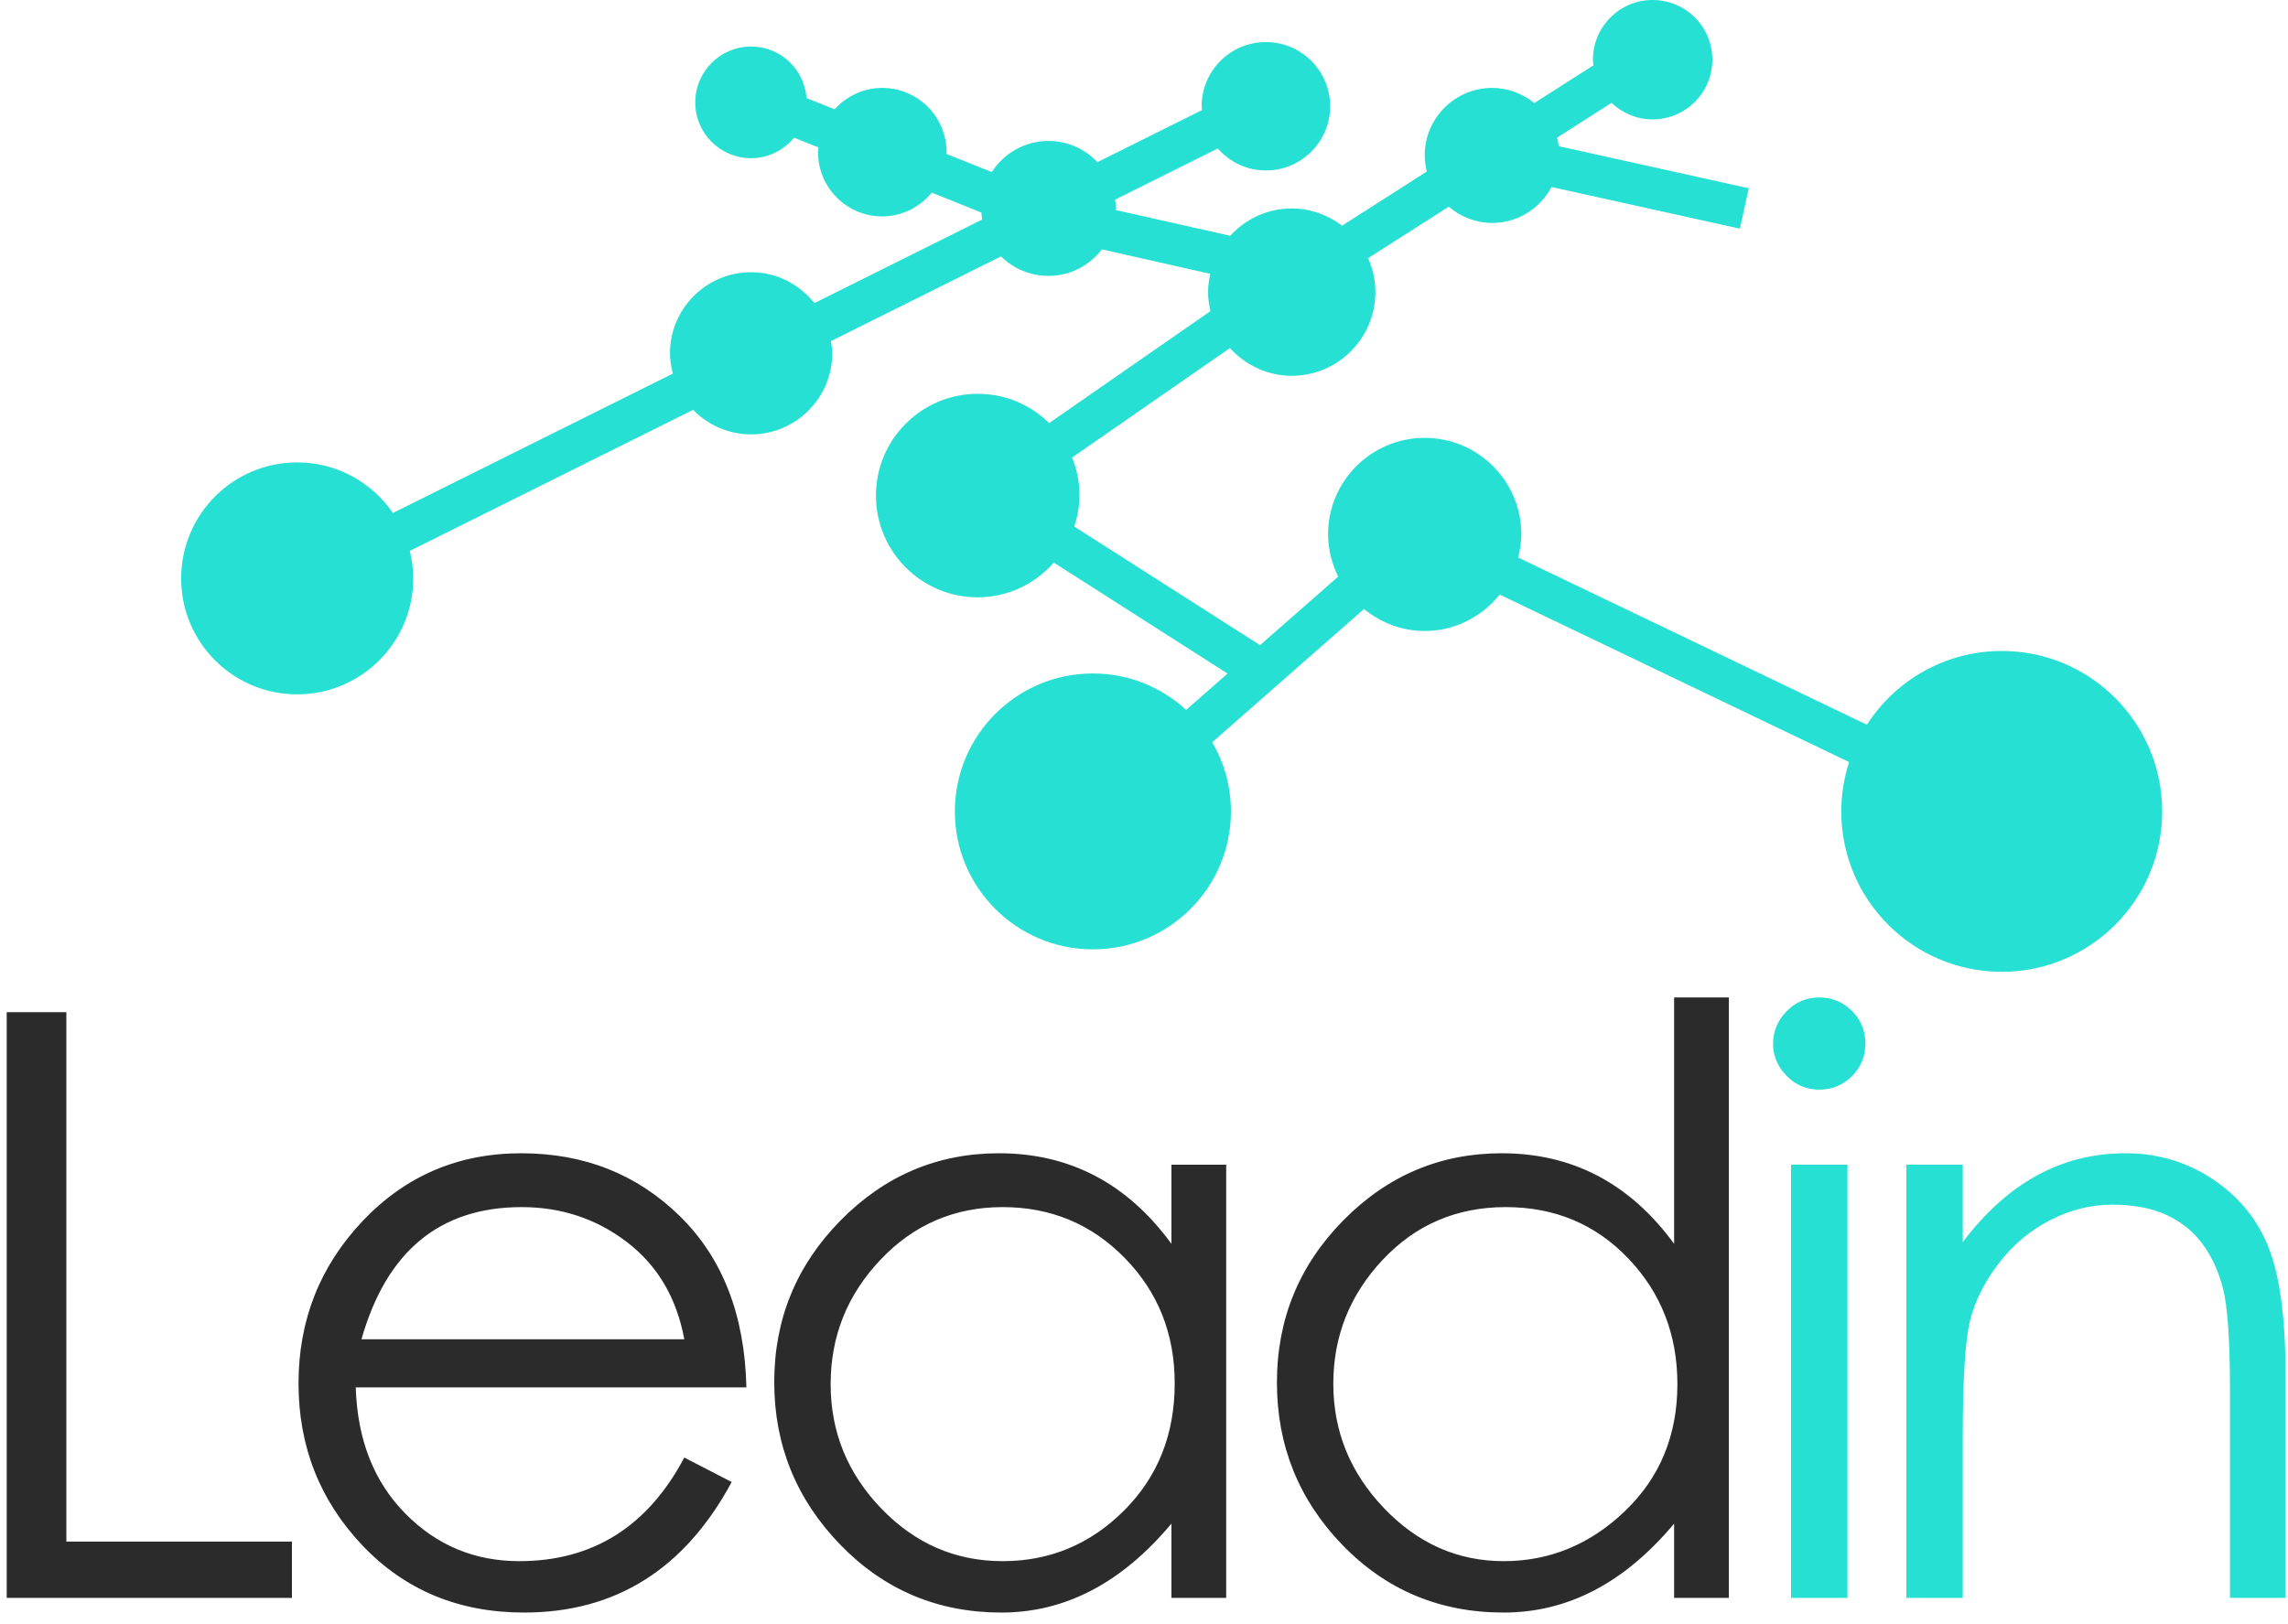
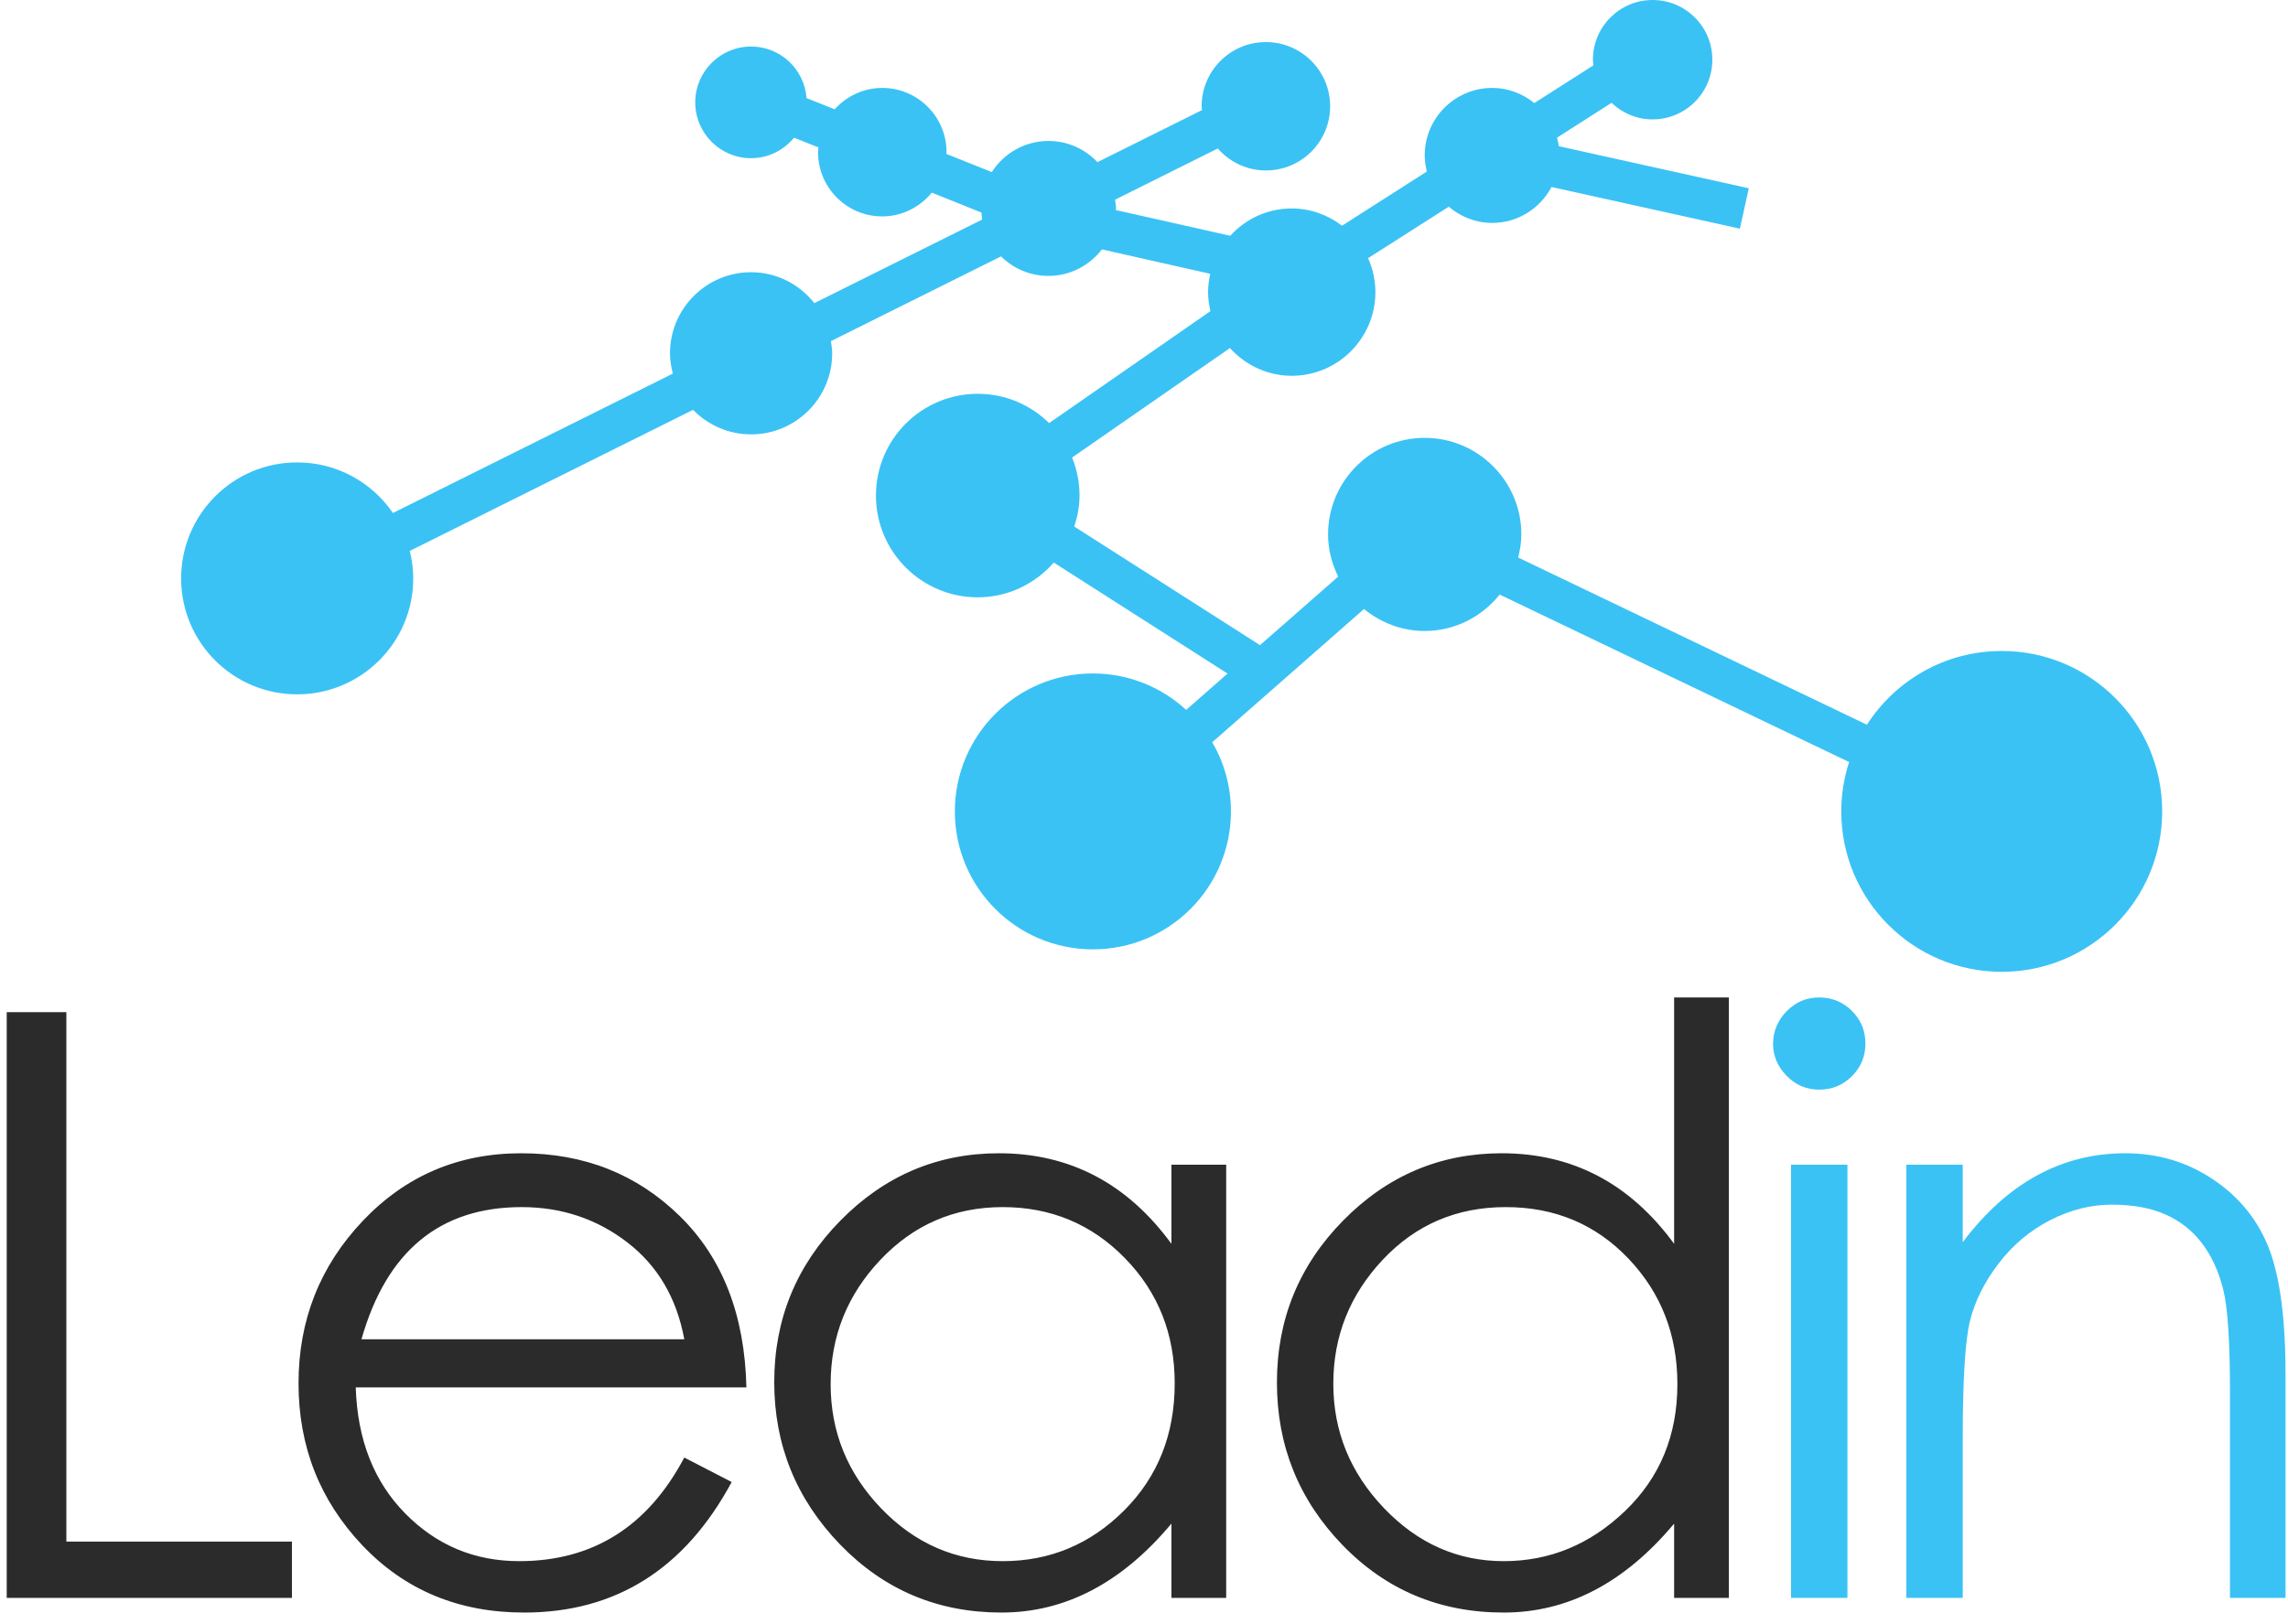
<svg xmlns="http://www.w3.org/2000/svg" width="193px" height="137px" viewBox="0 0 193 137" version="1.1">
  <defs />
  <g id="Page-1" stroke="none" stroke-width="1" fill="none" fill-rule="evenodd">
    <g id="sinusitico-logo-lg">
      <path d="M0.566,85.402 L5.598,85.402 L5.598,130.075 L24.626,130.075 L24.626,134.825 L0.566,134.825 L0.566,85.402 Z M57.722,122.985 L61.72,125.05 C57.768,132.392 51.931,136.064 44.209,136.064 C38.694,136.064 34.144,134.171 30.559,130.385 C26.975,126.599 25.182,122.044 25.182,116.721 C25.182,111.398 26.986,106.832 30.594,103.024 C34.202,99.215 38.66,97.31 43.968,97.31 C49.277,97.31 53.735,99.077 57.342,102.611 C60.95,106.144 62.823,110.962 62.961,117.066 L30.008,117.066 C30.146,121.471 31.536,125.016 34.179,127.7 C36.821,130.385 40.027,131.727 43.796,131.727 C50,131.727 54.642,128.813 57.722,122.985 Z M57.722,113.004 C57.078,109.517 55.47,106.786 52.896,104.813 C50.322,102.84 47.358,101.853 44.003,101.853 C37.109,101.853 32.605,105.57 30.491,113.004 L57.722,113.004 Z M103.433,98.274 L103.433,134.825 L98.814,134.825 L98.814,128.561 C94.632,133.563 89.852,136.064 84.475,136.064 C79.098,136.064 74.559,134.148 70.859,130.316 C67.16,126.484 65.31,121.918 65.31,116.618 C65.31,111.318 67.171,106.775 70.894,102.989 C74.617,99.203 79.075,97.31 84.268,97.31 C90.243,97.31 95.092,99.857 98.814,104.951 L98.814,98.274 L103.433,98.274 Z M99.09,116.721 C99.09,112.545 97.688,109.023 94.885,106.155 C92.081,103.287 88.646,101.853 84.578,101.853 C80.511,101.853 77.076,103.333 74.272,106.293 C71.468,109.253 70.067,112.752 70.067,116.79 C70.067,120.828 71.491,124.327 74.341,127.287 C77.19,130.247 80.603,131.727 84.578,131.727 C88.554,131.727 91.966,130.304 94.816,127.459 C97.665,124.614 99.09,121.035 99.09,116.721 Z M145.836,84.163 L145.836,134.825 L141.217,134.825 L141.217,128.561 C137.035,133.563 132.243,136.064 126.843,136.064 C121.443,136.064 116.904,134.159 113.228,130.35 C109.551,126.542 107.713,121.976 107.713,116.653 C107.713,111.329 109.574,106.775 113.297,102.989 C117.019,99.203 121.477,97.31 126.671,97.31 C132.646,97.31 137.494,99.857 141.217,104.951 L141.217,84.163 L145.836,84.163 Z M141.493,116.79 C141.493,112.614 140.114,109.081 137.356,106.19 C134.599,103.299 131.152,101.853 127.016,101.853 C122.879,101.853 119.421,103.333 116.64,106.293 C113.86,109.253 112.469,112.74 112.469,116.756 C112.469,120.771 113.894,124.27 116.744,127.253 C119.593,130.236 122.96,131.727 126.843,131.727 C130.727,131.727 134.139,130.316 137.081,127.494 C140.022,124.672 141.493,121.104 141.493,116.79 Z" id="Leadin" fill="#2B2B2B" />
-       <path d="M160.806,98.274 L165.563,98.274 L165.563,104.813 C169.331,99.811 173.904,97.31 179.281,97.31 C182.039,97.31 184.521,98.056 186.727,99.547 C188.933,101.039 190.496,102.989 191.415,105.398 C192.334,107.807 192.794,111.352 192.794,116.033 L192.794,134.825 L188.106,134.825 L188.106,117.41 C188.106,113.142 187.91,110.251 187.52,108.737 C187.129,107.222 186.532,105.937 185.727,104.882 C184.923,103.827 183.9,103.024 182.659,102.473 C181.419,101.922 179.913,101.647 178.144,101.647 C176.374,101.647 174.64,102.083 172.939,102.955 C171.239,103.827 169.791,105.043 168.596,106.603 C167.401,108.163 166.597,109.769 166.183,111.421 C165.769,113.073 165.563,116.4 165.563,121.402 L165.563,134.825 L160.806,134.825 L160.806,98.274 Z M151.08,98.274 L155.837,98.274 L155.837,134.825 L151.08,134.825 L151.08,98.274 Z M149.564,88.087 C149.564,87.031 149.943,86.113 150.701,85.333 C151.459,84.553 152.379,84.163 153.459,84.163 C154.539,84.163 155.458,84.542 156.216,85.299 C156.975,86.056 157.354,86.974 157.354,88.052 C157.354,89.131 156.975,90.048 156.216,90.806 C155.458,91.563 154.539,91.941 153.459,91.941 C152.379,91.941 151.459,91.551 150.701,90.771 C149.943,89.991 149.564,89.096 149.564,88.087 Z" id="Combined-Shape" fill="#26E0D3" />
-       <path d="M168.856,54.928 C164.079,54.928 159.886,57.409 157.481,61.151 L128.063,47.044 C128.221,46.418 128.33,45.765 128.33,45.09 C128.33,40.595 124.672,36.945 120.179,36.945 C115.676,36.945 112.026,40.595 112.026,45.09 C112.026,46.375 112.351,47.57 112.88,48.656 L106.287,54.436 L90.618,44.429 C90.886,43.601 91.061,42.733 91.061,41.814 C91.061,40.678 90.837,39.6 90.435,38.606 L103.749,29.368 C105.036,30.788 106.89,31.708 108.96,31.708 C112.862,31.708 116.018,28.541 116.018,24.649 C116.018,23.623 115.794,22.66 115.4,21.784 L122.209,17.441 C123.203,18.285 124.471,18.811 125.876,18.811 C128.046,18.811 129.917,17.575 130.877,15.779 L146.764,19.294 L147.517,15.886 L131.488,12.336 C131.454,12.095 131.405,11.853 131.337,11.618 L135.94,8.677 C136.843,9.539 138.061,10.074 139.398,10.074 C142.188,10.074 144.442,7.818 144.442,5.036 C144.442,2.254 142.188,0 139.398,0 C136.625,0 134.369,2.254 134.369,5.036 C134.369,5.203 134.394,5.354 134.411,5.513 L129.425,8.695 C128.448,7.91 127.221,7.418 125.876,7.418 C122.726,7.418 120.179,9.973 120.179,13.115 C120.179,13.581 120.254,14.041 120.355,14.475 L113.205,19.044 C112.018,18.142 110.564,17.59 108.96,17.59 C106.899,17.59 105.06,18.484 103.775,19.895 L94.127,17.725 C94.127,17.682 94.136,17.633 94.136,17.59 C94.136,17.331 94.093,17.09 94.061,16.848 L102.723,12.529 C103.715,13.658 105.161,14.383 106.781,14.383 C109.771,14.383 112.202,11.962 112.202,8.97 C112.202,5.972 109.771,3.55 106.781,3.55 C103.792,3.55 101.361,5.972 101.361,8.97 C101.361,9.08 101.387,9.18 101.393,9.289 L92.573,13.681 C91.538,12.589 90.075,11.894 88.448,11.894 C86.434,11.894 84.672,12.946 83.661,14.517 L79.829,12.988 C79.829,12.939 79.844,12.888 79.844,12.839 C79.844,9.847 77.415,7.418 74.415,7.418 C72.82,7.418 71.4,8.128 70.406,9.221 L68.034,8.278 C67.851,5.846 65.839,3.926 63.356,3.926 C60.76,3.926 58.646,6.039 58.646,8.637 C58.646,11.244 60.76,13.348 63.356,13.348 C64.819,13.348 66.112,12.672 66.982,11.618 L69.037,12.437 C69.029,12.571 69.003,12.704 69.003,12.839 C69.003,15.828 71.426,18.26 74.415,18.26 C76.111,18.26 77.599,17.466 78.599,16.254 L82.784,17.934 C82.801,18.133 82.818,18.334 82.844,18.527 L68.693,25.577 C67.442,23.997 65.528,22.97 63.356,22.97 C59.582,22.97 56.516,26.037 56.516,29.811 C56.516,30.405 56.616,30.972 56.757,31.524 L33.145,43.285 C31.383,40.712 28.426,39.017 25.069,39.017 C19.657,39.017 15.28,43.402 15.28,48.806 C15.28,54.21 19.657,58.587 25.069,58.587 C30.466,58.587 34.858,54.21 34.858,48.806 C34.858,48.004 34.749,47.228 34.567,46.484 L58.462,34.582 C59.706,35.85 61.436,36.652 63.356,36.652 C67.132,36.652 70.198,33.587 70.198,29.811 C70.198,29.46 70.147,29.127 70.089,28.785 L84.439,21.634 C85.474,22.654 86.885,23.28 88.44,23.28 C90.285,23.28 91.906,22.393 92.949,21.042 L102.088,23.103 C101.979,23.597 101.904,24.114 101.904,24.649 C101.904,25.201 101.987,25.735 102.103,26.253 L88.497,35.7 C86.945,34.171 84.822,33.228 82.476,33.228 C77.74,33.228 73.889,37.071 73.889,41.814 C73.889,46.559 77.74,50.401 82.476,50.401 C85.04,50.401 87.319,49.257 88.891,47.47 L103.548,56.834 L100.057,59.9 C97.987,57.995 95.231,56.825 92.19,56.825 C85.758,56.825 80.545,62.038 80.545,68.468 C80.545,74.892 85.758,80.105 92.19,80.105 C98.622,80.105 103.833,74.892 103.833,68.468 C103.833,66.339 103.257,64.343 102.255,62.631 L115.058,51.387 C116.461,52.531 118.225,53.241 120.171,53.241 C122.743,53.241 125.014,52.031 126.502,50.168 L155.978,64.301 C155.552,65.62 155.317,67.016 155.317,68.468 C155.317,75.938 161.381,82 168.856,82 C176.323,82 182.387,75.938 182.387,68.468 C182.387,60.993 176.331,54.928 168.856,54.928 Z" id="bettercodes-logo" fill="#26E0D3" />
+       <path d="M160.806,98.274 L165.563,98.274 L165.563,104.813 C169.331,99.811 173.904,97.31 179.281,97.31 C182.039,97.31 184.521,98.056 186.727,99.547 C188.933,101.039 190.496,102.989 191.415,105.398 C192.334,107.807 192.794,111.352 192.794,116.033 L192.794,134.825 L188.106,134.825 L188.106,117.41 C188.106,113.142 187.91,110.251 187.52,108.737 C187.129,107.222 186.532,105.937 185.727,104.882 C184.923,103.827 183.9,103.024 182.659,102.473 C181.419,101.922 179.913,101.647 178.144,101.647 C176.374,101.647 174.64,102.083 172.939,102.955 C171.239,103.827 169.791,105.043 168.596,106.603 C167.401,108.163 166.597,109.769 166.183,111.421 C165.769,113.073 165.563,116.4 165.563,121.402 L165.563,134.825 L160.806,134.825 L160.806,98.274 Z M151.08,98.274 L155.837,98.274 L155.837,134.825 L151.08,134.825 L151.08,98.274 Z M149.564,88.087 C149.564,87.031 149.943,86.113 150.701,85.333 C151.459,84.553 152.379,84.163 153.459,84.163 C154.539,84.163 155.458,84.542 156.216,85.299 C156.975,86.056 157.354,86.974 157.354,88.052 C157.354,89.131 156.975,90.048 156.216,90.806 C155.458,91.563 154.539,91.941 153.459,91.941 C152.379,91.941 151.459,91.551 150.701,90.771 C149.943,89.991 149.564,89.096 149.564,88.087 Z" id="Combined-Shape" fill="#3AC2F5" />
+       <path d="M168.856,54.928 C164.079,54.928 159.886,57.409 157.481,61.151 L128.063,47.044 C128.221,46.418 128.33,45.765 128.33,45.09 C128.33,40.595 124.672,36.945 120.179,36.945 C115.676,36.945 112.026,40.595 112.026,45.09 C112.026,46.375 112.351,47.57 112.88,48.656 L106.287,54.436 L90.618,44.429 C90.886,43.601 91.061,42.733 91.061,41.814 C91.061,40.678 90.837,39.6 90.435,38.606 L103.749,29.368 C105.036,30.788 106.89,31.708 108.96,31.708 C112.862,31.708 116.018,28.541 116.018,24.649 C116.018,23.623 115.794,22.66 115.4,21.784 L122.209,17.441 C123.203,18.285 124.471,18.811 125.876,18.811 C128.046,18.811 129.917,17.575 130.877,15.779 L146.764,19.294 L147.517,15.886 L131.488,12.336 C131.454,12.095 131.405,11.853 131.337,11.618 L135.94,8.677 C136.843,9.539 138.061,10.074 139.398,10.074 C142.188,10.074 144.442,7.818 144.442,5.036 C144.442,2.254 142.188,0 139.398,0 C136.625,0 134.369,2.254 134.369,5.036 C134.369,5.203 134.394,5.354 134.411,5.513 L129.425,8.695 C128.448,7.91 127.221,7.418 125.876,7.418 C122.726,7.418 120.179,9.973 120.179,13.115 C120.179,13.581 120.254,14.041 120.355,14.475 L113.205,19.044 C112.018,18.142 110.564,17.59 108.96,17.59 C106.899,17.59 105.06,18.484 103.775,19.895 L94.127,17.725 C94.127,17.682 94.136,17.633 94.136,17.59 C94.136,17.331 94.093,17.09 94.061,16.848 L102.723,12.529 C103.715,13.658 105.161,14.383 106.781,14.383 C109.771,14.383 112.202,11.962 112.202,8.97 C112.202,5.972 109.771,3.55 106.781,3.55 C103.792,3.55 101.361,5.972 101.361,8.97 C101.361,9.08 101.387,9.18 101.393,9.289 L92.573,13.681 C91.538,12.589 90.075,11.894 88.448,11.894 C86.434,11.894 84.672,12.946 83.661,14.517 L79.829,12.988 C79.829,12.939 79.844,12.888 79.844,12.839 C79.844,9.847 77.415,7.418 74.415,7.418 C72.82,7.418 71.4,8.128 70.406,9.221 L68.034,8.278 C67.851,5.846 65.839,3.926 63.356,3.926 C60.76,3.926 58.646,6.039 58.646,8.637 C58.646,11.244 60.76,13.348 63.356,13.348 C64.819,13.348 66.112,12.672 66.982,11.618 L69.037,12.437 C69.029,12.571 69.003,12.704 69.003,12.839 C69.003,15.828 71.426,18.26 74.415,18.26 C76.111,18.26 77.599,17.466 78.599,16.254 L82.784,17.934 C82.801,18.133 82.818,18.334 82.844,18.527 L68.693,25.577 C67.442,23.997 65.528,22.97 63.356,22.97 C59.582,22.97 56.516,26.037 56.516,29.811 C56.516,30.405 56.616,30.972 56.757,31.524 L33.145,43.285 C31.383,40.712 28.426,39.017 25.069,39.017 C19.657,39.017 15.28,43.402 15.28,48.806 C15.28,54.21 19.657,58.587 25.069,58.587 C30.466,58.587 34.858,54.21 34.858,48.806 C34.858,48.004 34.749,47.228 34.567,46.484 L58.462,34.582 C59.706,35.85 61.436,36.652 63.356,36.652 C67.132,36.652 70.198,33.587 70.198,29.811 C70.198,29.46 70.147,29.127 70.089,28.785 L84.439,21.634 C85.474,22.654 86.885,23.28 88.44,23.28 C90.285,23.28 91.906,22.393 92.949,21.042 L102.088,23.103 C101.979,23.597 101.904,24.114 101.904,24.649 C101.904,25.201 101.987,25.735 102.103,26.253 L88.497,35.7 C86.945,34.171 84.822,33.228 82.476,33.228 C77.74,33.228 73.889,37.071 73.889,41.814 C73.889,46.559 77.74,50.401 82.476,50.401 C85.04,50.401 87.319,49.257 88.891,47.47 L103.548,56.834 L100.057,59.9 C97.987,57.995 95.231,56.825 92.19,56.825 C85.758,56.825 80.545,62.038 80.545,68.468 C80.545,74.892 85.758,80.105 92.19,80.105 C98.622,80.105 103.833,74.892 103.833,68.468 C103.833,66.339 103.257,64.343 102.255,62.631 L115.058,51.387 C116.461,52.531 118.225,53.241 120.171,53.241 C122.743,53.241 125.014,52.031 126.502,50.168 L155.978,64.301 C155.552,65.62 155.317,67.016 155.317,68.468 C155.317,75.938 161.381,82 168.856,82 C176.323,82 182.387,75.938 182.387,68.468 C182.387,60.993 176.331,54.928 168.856,54.928 Z" id="bettercodes-logo" fill="#3AC2F5" />
    </g>
  </g>
</svg>
